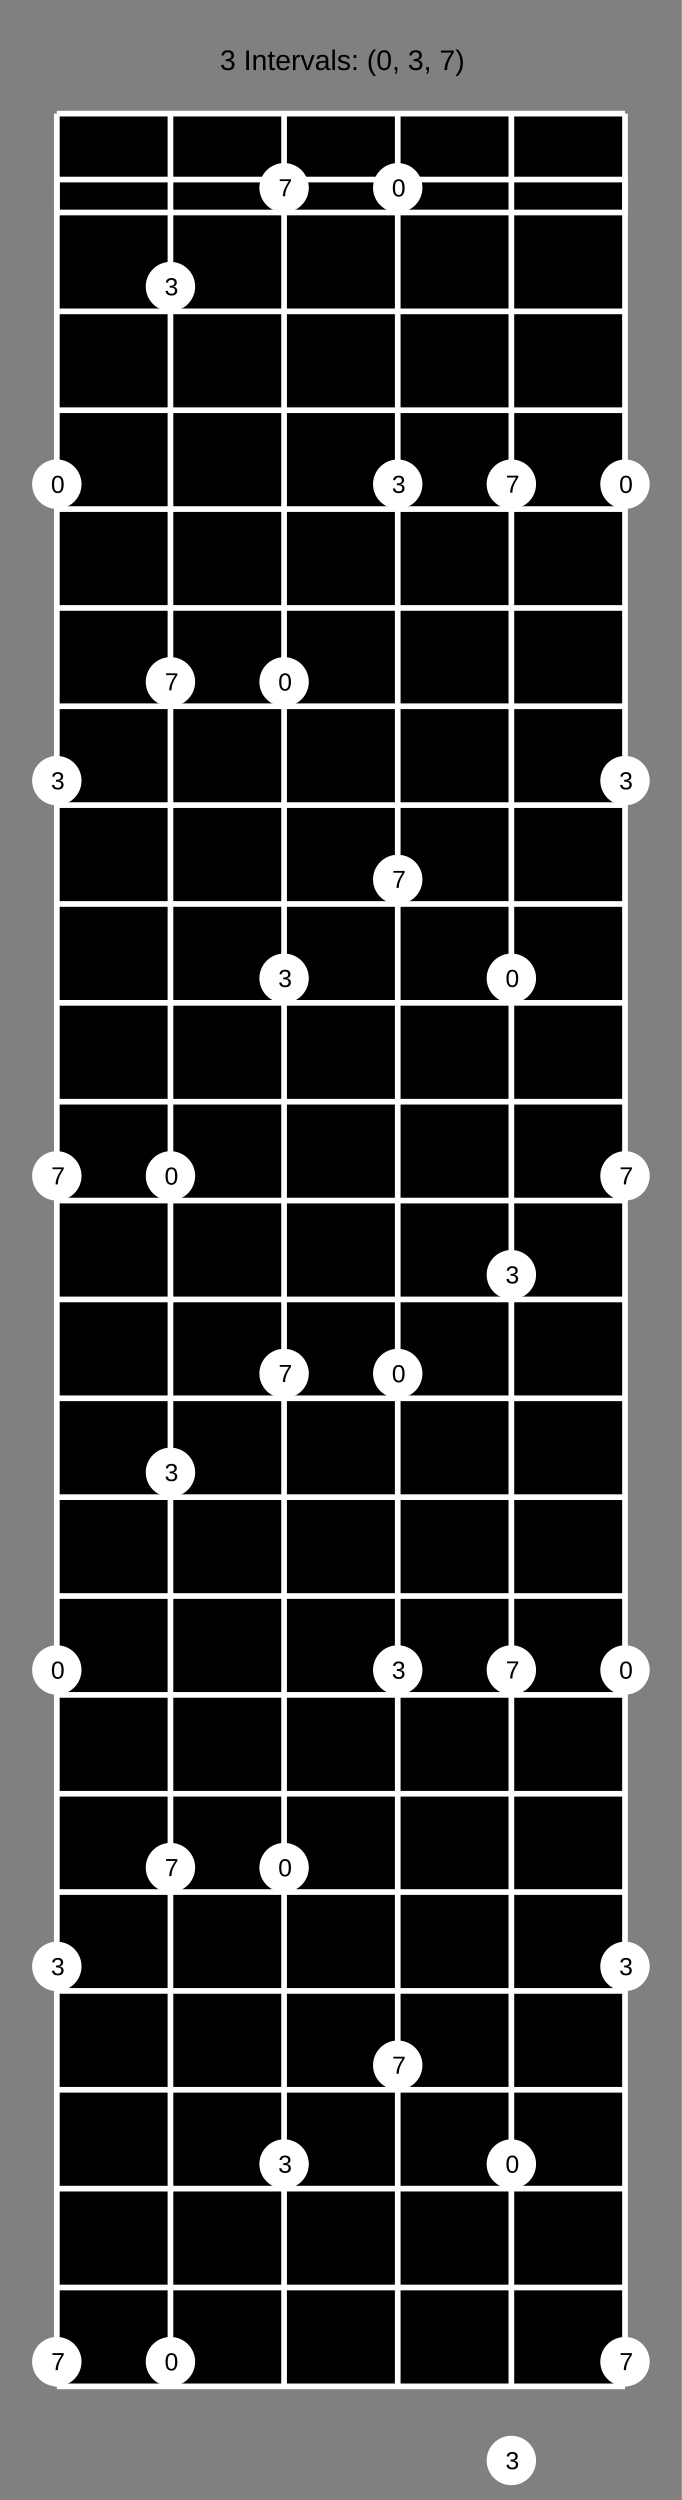
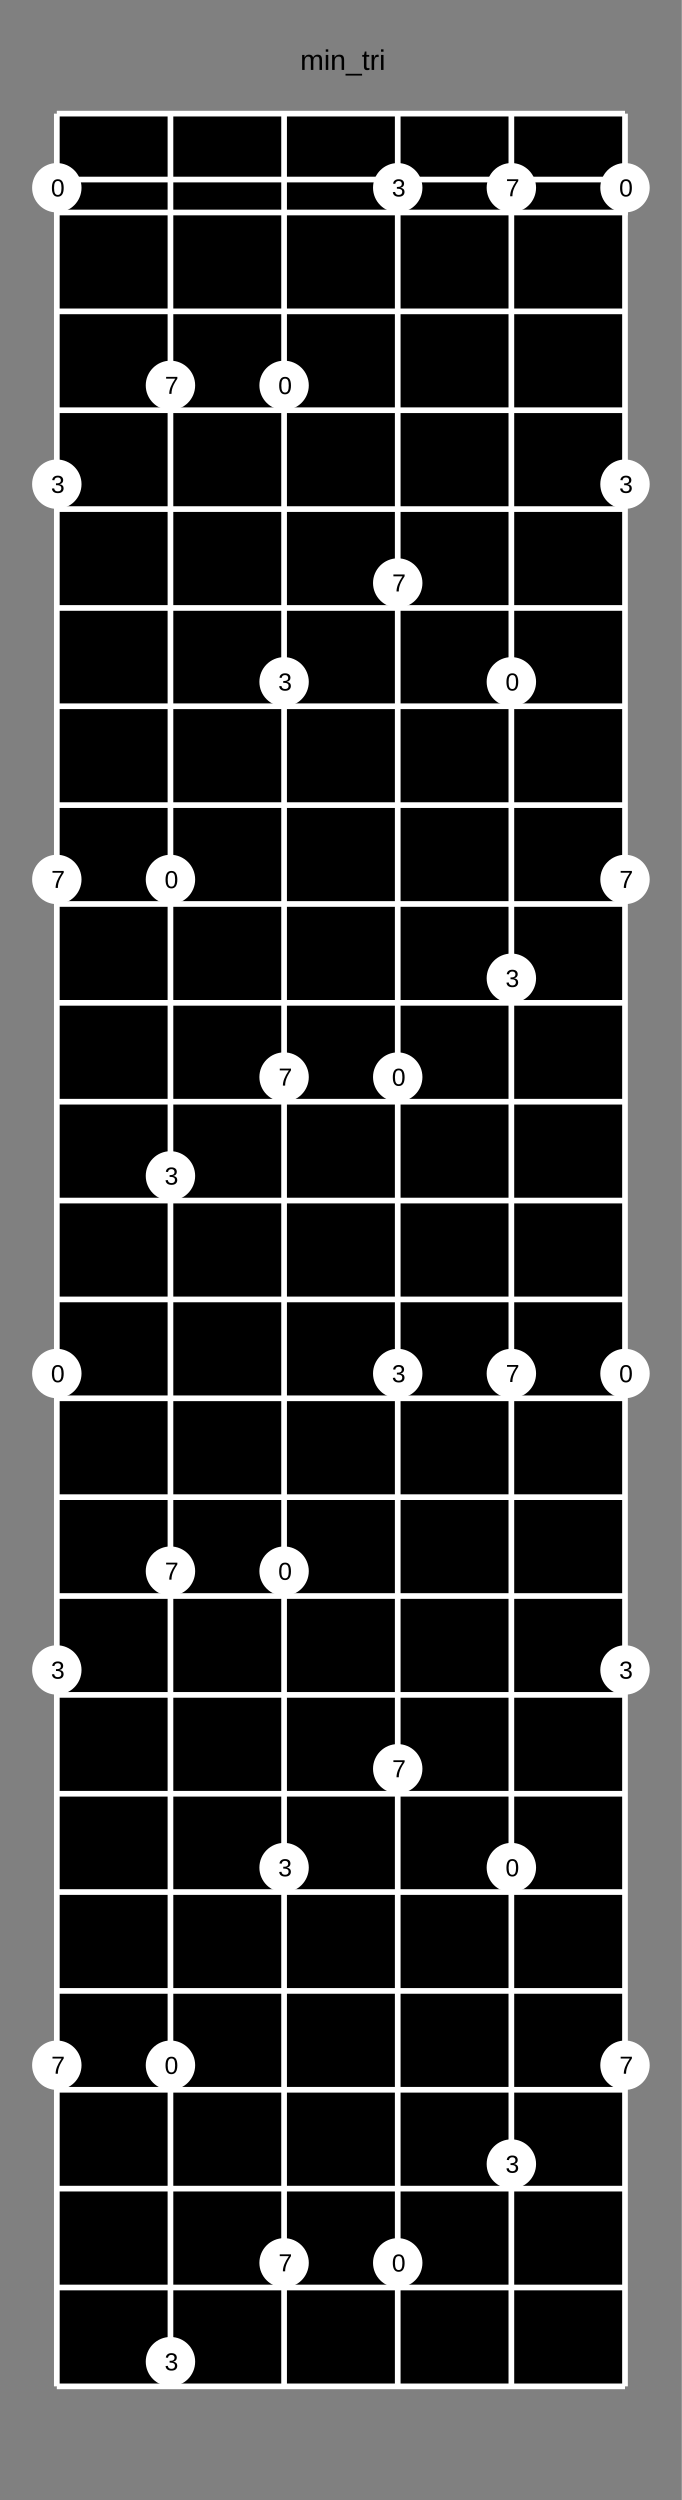
<svg xmlns="http://www.w3.org/2000/svg" xmlns:xlink="http://www.w3.org/1999/xlink" width="240pt" height="880pt" viewBox="0 0 240 880" version="1.1">
  <defs>
    <g>
      <symbol overflow="visible" id="glyph0-0">
        <path style="stroke:none;" d="M 1 -6.875 L 6.5 -6.875 L 6.5 0 L 1 0 Z M 1.375 -6.516 L 1.375 -0.375 L 6.125 -0.375 L 6.125 -6.516 Z M 1.375 -6.516 " />
      </symbol>
      <symbol overflow="visible" id="glyph0-1">
-         <path style="stroke:none;" d="M 5.125 -1.906 C 5.125 -1.27 4.922 -0.773 4.516 -0.422 C 4.109 -0.078 3.531 0.094 2.781 0.094 C 2.094 0.094 1.539 -0.062 1.125 -0.375 C 0.707 -0.688 0.457 -1.148 0.375 -1.766 L 1.297 -1.844 C 1.41 -1.031 1.906 -0.625 2.781 -0.625 C 3.227 -0.625 3.578 -0.734 3.828 -0.953 C 4.078 -1.172 4.203 -1.492 4.203 -1.922 C 4.203 -2.297 4.055 -2.586 3.766 -2.797 C 3.484 -3.016 3.07 -3.125 2.531 -3.125 L 2.031 -3.125 L 2.031 -3.875 L 2.516 -3.875 C 2.992 -3.875 3.363 -3.977 3.625 -4.188 C 3.895 -4.406 4.031 -4.695 4.031 -5.062 C 4.031 -5.438 3.922 -5.727 3.703 -5.938 C 3.484 -6.156 3.16 -6.266 2.734 -6.266 C 2.348 -6.266 2.035 -6.164 1.797 -5.969 C 1.555 -5.77 1.414 -5.488 1.375 -5.125 L 0.5 -5.188 C 0.562 -5.75 0.789 -6.188 1.188 -6.5 C 1.594 -6.82 2.113 -6.984 2.75 -6.984 C 3.438 -6.984 3.973 -6.82 4.359 -6.5 C 4.742 -6.176 4.938 -5.727 4.938 -5.156 C 4.938 -4.719 4.812 -4.359 4.562 -4.078 C 4.312 -3.805 3.953 -3.625 3.484 -3.531 L 3.484 -3.516 C 4.004 -3.453 4.406 -3.273 4.688 -2.984 C 4.977 -2.703 5.125 -2.344 5.125 -1.906 Z M 5.125 -1.906 " />
+         <path style="stroke:none;" d="M 3.75 0 L 3.75 -3.344 C 3.75 -3.852 3.676 -4.207 3.531 -4.406 C 3.395 -4.602 3.145 -4.703 2.781 -4.703 C 2.406 -4.703 2.109 -4.555 1.891 -4.266 C 1.672 -3.984 1.562 -3.582 1.562 -3.062 L 1.562 0 L 0.688 0 L 0.688 -4.156 C 0.688 -4.77 0.68 -5.145 0.672 -5.281 L 1.5 -5.281 C 1.5 -5.27 1.5 -5.227 1.5 -5.156 C 1.508 -5.082 1.516 -5 1.516 -4.906 C 1.523 -4.812 1.531 -4.633 1.531 -4.375 L 1.547 -4.375 C 1.734 -4.75 1.945 -5.008 2.188 -5.156 C 2.438 -5.301 2.738 -5.375 3.094 -5.375 C 3.488 -5.375 3.801 -5.297 4.031 -5.141 C 4.27 -4.984 4.438 -4.727 4.531 -4.375 L 4.547 -4.375 C 4.723 -4.727 4.941 -4.984 5.203 -5.141 C 5.461 -5.297 5.773 -5.375 6.141 -5.375 C 6.672 -5.375 7.055 -5.227 7.297 -4.938 C 7.547 -4.656 7.672 -4.18 7.672 -3.516 L 7.672 0 L 6.797 0 L 6.797 -3.344 C 6.797 -3.852 6.723 -4.207 6.578 -4.406 C 6.441 -4.602 6.191 -4.703 5.828 -4.703 C 5.453 -4.703 5.156 -4.555 4.938 -4.266 C 4.727 -3.984 4.625 -3.582 4.625 -3.062 L 4.625 0 Z M 3.75 0 " />
      </symbol>
      <symbol overflow="visible" id="glyph0-2">
-         <path style="stroke:none;" d="" />
+         <path style="stroke:none;" d="M 0.672 -6.406 L 0.672 -7.25 L 1.547 -7.25 L 1.547 -6.406 Z M 0.672 0 L 0.672 -5.281 L 1.547 -5.281 L 1.547 0 Z M 0.672 0 " />
      </symbol>
      <symbol overflow="visible" id="glyph0-3">
-         <path style="stroke:none;" d="M 0.922 0 L 0.922 -6.875 L 1.859 -6.875 L 1.859 0 Z M 0.922 0 " />
+         <path style="stroke:none;" d="M 4.031 0 L 4.031 -3.344 C 4.031 -3.695 3.992 -3.969 3.922 -4.156 C 3.859 -4.352 3.75 -4.492 3.594 -4.578 C 3.445 -4.66 3.227 -4.703 2.938 -4.703 C 2.52 -4.703 2.188 -4.555 1.938 -4.266 C 1.695 -3.973 1.578 -3.57 1.578 -3.062 L 1.578 0 L 0.688 0 L 0.688 -4.156 C 0.688 -4.77 0.68 -5.145 0.672 -5.281 L 1.5 -5.281 C 1.5 -5.27 1.5 -5.227 1.5 -5.156 C 1.508 -5.082 1.516 -5 1.516 -4.906 C 1.523 -4.812 1.531 -4.633 1.531 -4.375 L 1.547 -4.375 C 1.742 -4.738 1.973 -4.992 2.234 -5.141 C 2.504 -5.297 2.836 -5.375 3.234 -5.375 C 3.816 -5.375 4.238 -5.227 4.5 -4.938 C 4.77 -4.656 4.906 -4.18 4.906 -3.516 L 4.906 0 Z M 4.031 0 " />
      </symbol>
      <symbol overflow="visible" id="glyph0-4">
-         <path style="stroke:none;" d="M 4.031 0 L 4.031 -3.344 C 4.031 -3.695 3.992 -3.969 3.922 -4.156 C 3.859 -4.352 3.75 -4.492 3.594 -4.578 C 3.445 -4.66 3.227 -4.703 2.938 -4.703 C 2.52 -4.703 2.188 -4.555 1.938 -4.266 C 1.695 -3.973 1.578 -3.57 1.578 -3.062 L 1.578 0 L 0.688 0 L 0.688 -4.156 C 0.688 -4.77 0.68 -5.145 0.672 -5.281 L 1.5 -5.281 C 1.5 -5.27 1.5 -5.227 1.5 -5.156 C 1.508 -5.082 1.516 -5 1.516 -4.906 C 1.523 -4.812 1.531 -4.633 1.531 -4.375 L 1.547 -4.375 C 1.742 -4.738 1.973 -4.992 2.234 -5.141 C 2.504 -5.297 2.836 -5.375 3.234 -5.375 C 3.816 -5.375 4.238 -5.227 4.5 -4.938 C 4.77 -4.656 4.906 -4.18 4.906 -3.516 L 4.906 0 Z M 4.031 0 " />
+         <path style="stroke:none;" d="M -0.156 1.984 L -0.156 1.359 L 5.672 1.359 L 5.672 1.984 Z M -0.156 1.984 " />
      </symbol>
      <symbol overflow="visible" id="glyph0-5">
        <path style="stroke:none;" d="M 2.703 -0.047 C 2.41 0.035 2.113 0.078 1.812 0.078 C 1.113 0.078 0.766 -0.32 0.766 -1.125 L 0.766 -4.641 L 0.156 -4.641 L 0.156 -5.281 L 0.797 -5.281 L 1.062 -6.469 L 1.641 -6.469 L 1.641 -5.281 L 2.625 -5.281 L 2.625 -4.641 L 1.641 -4.641 L 1.641 -1.312 C 1.641 -1.051 1.68 -0.867 1.766 -0.766 C 1.848 -0.672 1.992 -0.625 2.203 -0.625 C 2.316 -0.625 2.484 -0.645 2.703 -0.688 Z M 2.703 -0.047 " />
      </symbol>
      <symbol overflow="visible" id="glyph0-6">
-         <path style="stroke:none;" d="M 1.344 -2.453 C 1.344 -1.848 1.469 -1.379 1.719 -1.047 C 1.969 -0.723 2.336 -0.562 2.828 -0.562 C 3.203 -0.562 3.504 -0.633 3.734 -0.781 C 3.961 -0.938 4.117 -1.133 4.203 -1.375 L 4.969 -1.156 C 4.656 -0.32 3.941 0.094 2.828 0.094 C 2.047 0.094 1.445 -0.133 1.031 -0.594 C 0.625 -1.062 0.422 -1.754 0.422 -2.672 C 0.422 -3.547 0.625 -4.211 1.031 -4.672 C 1.445 -5.141 2.031 -5.375 2.781 -5.375 C 4.344 -5.375 5.125 -4.441 5.125 -2.578 L 5.125 -2.453 Z M 4.203 -3.125 C 4.16 -3.688 4.02 -4.094 3.781 -4.344 C 3.551 -4.602 3.219 -4.734 2.781 -4.734 C 2.352 -4.734 2.016 -4.586 1.766 -4.297 C 1.516 -4.016 1.379 -3.625 1.359 -3.125 Z M 4.203 -3.125 " />
-       </symbol>
-       <symbol overflow="visible" id="glyph0-7">
        <path style="stroke:none;" d="M 0.688 0 L 0.688 -4.047 C 0.688 -4.422 0.68 -4.832 0.672 -5.281 L 1.5 -5.281 C 1.52 -4.688 1.531 -4.328 1.531 -4.203 L 1.547 -4.203 C 1.691 -4.66 1.852 -4.969 2.031 -5.125 C 2.219 -5.289 2.477 -5.375 2.812 -5.375 C 2.926 -5.375 3.047 -5.359 3.172 -5.328 L 3.172 -4.531 C 3.047 -4.562 2.891 -4.578 2.703 -4.578 C 2.336 -4.578 2.055 -4.422 1.859 -4.109 C 1.672 -3.797 1.578 -3.344 1.578 -2.75 L 1.578 0 Z M 0.688 0 " />
-       </symbol>
-       <symbol overflow="visible" id="glyph0-8">
-         <path style="stroke:none;" d="M 3 0 L 1.953 0 L 0.031 -5.281 L 0.969 -5.281 L 2.141 -1.844 C 2.18 -1.719 2.289 -1.332 2.469 -0.688 L 2.641 -1.266 L 2.828 -1.844 L 4.031 -5.281 L 4.969 -5.281 Z M 3 0 " />
-       </symbol>
-       <symbol overflow="visible" id="glyph0-9">
-         <path style="stroke:none;" d="M 2.016 0.094 C 1.484 0.094 1.082 -0.047 0.812 -0.328 C 0.551 -0.609 0.422 -0.988 0.422 -1.469 C 0.422 -2.02 0.598 -2.441 0.953 -2.734 C 1.316 -3.023 1.898 -3.18 2.703 -3.203 L 3.891 -3.219 L 3.891 -3.516 C 3.891 -3.941 3.797 -4.25 3.609 -4.438 C 3.43 -4.625 3.148 -4.719 2.766 -4.719 C 2.367 -4.719 2.078 -4.648 1.891 -4.516 C 1.711 -4.379 1.609 -4.164 1.578 -3.875 L 0.656 -3.953 C 0.812 -4.898 1.52 -5.375 2.781 -5.375 C 3.445 -5.375 3.945 -5.223 4.281 -4.922 C 4.613 -4.617 4.781 -4.18 4.781 -3.609 L 4.781 -1.328 C 4.781 -1.066 4.812 -0.867 4.875 -0.734 C 4.945 -0.609 5.082 -0.547 5.281 -0.547 C 5.363 -0.547 5.457 -0.555 5.562 -0.578 L 5.562 -0.031 C 5.344 0.02 5.117 0.047 4.891 0.047 C 4.555 0.047 4.316 -0.035 4.172 -0.203 C 4.023 -0.379 3.941 -0.648 3.922 -1.016 L 3.891 -1.016 C 3.672 -0.609 3.41 -0.32 3.109 -0.156 C 2.805 0.008 2.441 0.094 2.016 0.094 Z M 2.219 -0.562 C 2.539 -0.562 2.828 -0.633 3.078 -0.781 C 3.328 -0.926 3.523 -1.125 3.672 -1.375 C 3.816 -1.633 3.891 -1.898 3.891 -2.172 L 3.891 -2.609 L 2.938 -2.594 C 2.52 -2.582 2.203 -2.535 1.984 -2.453 C 1.773 -2.379 1.613 -2.258 1.5 -2.094 C 1.383 -1.938 1.328 -1.723 1.328 -1.453 C 1.328 -1.172 1.406 -0.953 1.562 -0.797 C 1.719 -0.641 1.938 -0.562 2.219 -0.562 Z M 2.219 -0.562 " />
-       </symbol>
-       <symbol overflow="visible" id="glyph0-10">
-         <path style="stroke:none;" d="M 0.672 0 L 0.672 -7.25 L 1.547 -7.25 L 1.547 0 Z M 0.672 0 " />
-       </symbol>
-       <symbol overflow="visible" id="glyph0-11">
-         <path style="stroke:none;" d="M 4.641 -1.453 C 4.641 -0.961 4.453 -0.582 4.078 -0.312 C 3.703 -0.039 3.176 0.094 2.5 0.094 C 1.844 0.094 1.332 -0.008 0.969 -0.219 C 0.613 -0.438 0.383 -0.773 0.281 -1.234 L 1.062 -1.391 C 1.133 -1.109 1.285 -0.898 1.516 -0.766 C 1.754 -0.641 2.082 -0.578 2.5 -0.578 C 2.945 -0.578 3.27 -0.645 3.469 -0.781 C 3.676 -0.914 3.781 -1.117 3.781 -1.391 C 3.781 -1.598 3.707 -1.766 3.562 -1.891 C 3.426 -2.023 3.195 -2.133 2.875 -2.219 L 2.25 -2.391 C 1.738 -2.516 1.375 -2.641 1.156 -2.766 C 0.945 -2.891 0.781 -3.039 0.656 -3.219 C 0.539 -3.406 0.484 -3.629 0.484 -3.891 C 0.484 -4.367 0.656 -4.734 1 -4.984 C 1.344 -5.234 1.844 -5.359 2.5 -5.359 C 3.082 -5.359 3.547 -5.254 3.891 -5.047 C 4.234 -4.848 4.453 -4.523 4.547 -4.078 L 3.75 -3.969 C 3.707 -4.207 3.578 -4.391 3.359 -4.516 C 3.148 -4.641 2.863 -4.703 2.5 -4.703 C 2.102 -4.703 1.812 -4.641 1.625 -4.516 C 1.438 -4.398 1.344 -4.219 1.344 -3.969 C 1.344 -3.82 1.379 -3.695 1.453 -3.594 C 1.535 -3.5 1.648 -3.414 1.797 -3.344 C 1.953 -3.281 2.281 -3.191 2.781 -3.078 C 3.238 -2.953 3.57 -2.836 3.781 -2.734 C 3.988 -2.641 4.148 -2.531 4.266 -2.406 C 4.379 -2.289 4.469 -2.156 4.531 -2 C 4.602 -1.844 4.641 -1.66 4.641 -1.453 Z M 4.641 -1.453 " />
-       </symbol>
-       <symbol overflow="visible" id="glyph0-12">
-         <path style="stroke:none;" d="M 0.906 -4.266 L 0.906 -5.281 L 1.859 -5.281 L 1.859 -4.266 Z M 0.906 0 L 0.906 -1.016 L 1.859 -1.016 L 1.859 0 Z M 0.906 0 " />
-       </symbol>
-       <symbol overflow="visible" id="glyph0-13">
-         <path style="stroke:none;" d="M 0.625 -2.594 C 0.625 -3.539 0.77 -4.383 1.062 -5.125 C 1.352 -5.875 1.805 -6.582 2.422 -7.25 L 3.266 -7.25 C 2.66 -6.57 2.211 -5.852 1.922 -5.094 C 1.641 -4.332 1.5 -3.5 1.5 -2.594 C 1.5 -1.688 1.641 -0.852 1.922 -0.094 C 2.203 0.664 2.648 1.391 3.266 2.078 L 2.422 2.078 C 1.805 1.41 1.352 0.703 1.062 -0.047 C 0.77 -0.797 0.625 -1.641 0.625 -2.578 Z M 0.625 -2.594 " />
-       </symbol>
-       <symbol overflow="visible" id="glyph0-14">
-         <path style="stroke:none;" d="M 5.172 -3.438 C 5.172 -2.289 4.969 -1.414 4.562 -0.812 C 4.156 -0.207 3.555 0.094 2.766 0.094 C 1.973 0.094 1.379 -0.203 0.984 -0.797 C 0.586 -1.398 0.391 -2.281 0.391 -3.438 C 0.391 -4.625 0.582 -5.508 0.969 -6.094 C 1.352 -6.688 1.961 -6.984 2.797 -6.984 C 3.609 -6.984 4.207 -6.688 4.594 -6.094 C 4.977 -5.5 5.172 -4.613 5.172 -3.438 Z M 4.281 -3.438 C 4.281 -4.438 4.164 -5.156 3.938 -5.594 C 3.707 -6.039 3.328 -6.266 2.797 -6.266 C 2.254 -6.266 1.863 -6.047 1.625 -5.609 C 1.395 -5.172 1.281 -4.445 1.281 -3.438 C 1.281 -2.469 1.398 -1.754 1.641 -1.297 C 1.879 -0.848 2.258 -0.625 2.781 -0.625 C 3.301 -0.625 3.68 -0.852 3.922 -1.312 C 4.16 -1.77 4.281 -2.477 4.281 -3.438 Z M 4.281 -3.438 " />
-       </symbol>
-       <symbol overflow="visible" id="glyph0-15">
-         <path style="stroke:none;" d="M 1.875 -1.062 L 1.875 -0.25 C 1.875 0.094 1.844 0.379 1.781 0.609 C 1.719 0.848 1.625 1.07 1.5 1.281 L 0.906 1.281 C 1.207 0.832 1.359 0.406 1.359 0 L 0.922 0 L 0.922 -1.062 Z M 1.875 -1.062 " />
-       </symbol>
-       <symbol overflow="visible" id="glyph0-16">
-         <path style="stroke:none;" d="M 5.062 -6.172 C 4.352 -5.098 3.852 -4.254 3.562 -3.641 C 3.281 -3.035 3.066 -2.438 2.922 -1.844 C 2.773 -1.25 2.703 -0.633 2.703 0 L 1.781 0 C 1.781 -0.875 1.969 -1.797 2.344 -2.766 C 2.719 -3.742 3.336 -4.867 4.203 -6.141 L 0.516 -6.141 L 0.516 -6.875 L 5.062 -6.875 Z M 5.062 -6.172 " />
-       </symbol>
-       <symbol overflow="visible" id="glyph0-17">
-         <path style="stroke:none;" d="M 2.703 -2.578 C 2.703 -1.641 2.555 -0.797 2.266 -0.047 C 1.973 0.703 1.52 1.41 0.906 2.078 L 0.062 2.078 C 0.676 1.391 1.125 0.672 1.406 -0.078 C 1.688 -0.836 1.828 -1.676 1.828 -2.594 C 1.828 -3.5 1.68 -4.328 1.391 -5.078 C 1.109 -5.836 0.664 -6.562 0.062 -7.25 L 0.906 -7.25 C 1.52 -6.582 1.973 -5.875 2.266 -5.125 C 2.555 -4.375 2.703 -3.531 2.703 -2.594 Z M 2.703 -2.578 " />
      </symbol>
      <symbol overflow="visible" id="glyph1-0">
        <path style="stroke:none;" d="M 0.875 -5.984 L 5.656 -5.984 L 5.656 0 L 0.875 0 Z M 1.188 -5.672 L 1.188 -0.328 L 5.328 -0.328 L 5.328 -5.672 Z M 1.188 -5.672 " />
      </symbol>
      <symbol overflow="visible" id="glyph1-1">
        <path style="stroke:none;" d="M 4.5 -3 C 4.5 -2 4.32 -1.234 3.969 -0.703 C 3.613 -0.18 3.094 0.078 2.406 0.078 C 1.719 0.078 1.203 -0.18 0.859 -0.703 C 0.516 -1.223 0.344 -1.988 0.344 -3 C 0.344 -4.02 0.508 -4.785 0.844 -5.297 C 1.176 -5.816 1.707 -6.078 2.438 -6.078 C 3.145 -6.078 3.664 -5.816 4 -5.297 C 4.332 -4.773 4.5 -4.008 4.5 -3 Z M 3.719 -3 C 3.719 -3.863 3.617 -4.488 3.422 -4.875 C 3.223 -5.258 2.895 -5.453 2.438 -5.453 C 1.969 -5.453 1.629 -5.258 1.422 -4.875 C 1.211 -4.5 1.109 -3.875 1.109 -3 C 1.109 -2.145 1.211 -1.52 1.422 -1.125 C 1.629 -0.738 1.961 -0.547 2.422 -0.547 C 2.867 -0.547 3.195 -0.742 3.406 -1.141 C 3.613 -1.547 3.719 -2.164 3.719 -3 Z M 3.719 -3 " />
      </symbol>
      <symbol overflow="visible" id="glyph1-2">
        <path style="stroke:none;" d="M 4.453 -1.656 C 4.453 -1.102 4.273 -0.676 3.922 -0.375 C 3.578 -0.07 3.078 0.078 2.422 0.078 C 1.816 0.078 1.332 -0.055 0.969 -0.328 C 0.613 -0.598 0.398 -1 0.328 -1.531 L 1.125 -1.609 C 1.227 -0.898 1.66 -0.547 2.422 -0.547 C 2.805 -0.547 3.109 -0.641 3.328 -0.828 C 3.547 -1.023 3.656 -1.305 3.656 -1.672 C 3.656 -2.004 3.531 -2.258 3.281 -2.438 C 3.031 -2.625 2.672 -2.719 2.203 -2.719 L 1.766 -2.719 L 1.766 -3.375 L 2.188 -3.375 C 2.602 -3.375 2.926 -3.461 3.156 -3.641 C 3.383 -3.828 3.5 -4.082 3.5 -4.406 C 3.5 -4.727 3.406 -4.984 3.219 -5.172 C 3.031 -5.359 2.754 -5.453 2.391 -5.453 C 2.047 -5.453 1.77 -5.363 1.562 -5.188 C 1.352 -5.008 1.234 -4.766 1.203 -4.453 L 0.438 -4.516 C 0.488 -5.004 0.688 -5.383 1.031 -5.656 C 1.383 -5.938 1.836 -6.078 2.391 -6.078 C 2.992 -6.078 3.461 -5.938 3.797 -5.656 C 4.129 -5.375 4.297 -4.984 4.297 -4.484 C 4.297 -4.109 4.188 -3.801 3.969 -3.562 C 3.758 -3.32 3.445 -3.16 3.031 -3.078 L 3.031 -3.062 C 3.477 -3.008 3.828 -2.859 4.078 -2.609 C 4.328 -2.359 4.453 -2.039 4.453 -1.656 Z M 4.453 -1.656 " />
      </symbol>
      <symbol overflow="visible" id="glyph1-3">
        <path style="stroke:none;" d="M 4.406 -5.375 C 3.789 -4.438 3.359 -3.703 3.109 -3.172 C 2.859 -2.641 2.664 -2.113 2.531 -1.594 C 2.406 -1.082 2.344 -0.551 2.344 0 L 1.547 0 C 1.547 -0.758 1.707 -1.562 2.031 -2.406 C 2.363 -3.258 2.906 -4.238 3.656 -5.344 L 0.453 -5.344 L 0.453 -5.984 L 4.406 -5.984 Z M 4.406 -5.375 " />
      </symbol>
    </g>
  </defs>
  <g id="surface61">
    <path style=" stroke:none;fill-rule:nonzero;fill:rgb(50%,50%,50%);fill-opacity:1;" d="M 0 0 L 240 0 L 240 880 L 0 880 Z M 0 0 " />
    <g style="fill:rgb(0%,0%,0%);fill-opacity:1;">
-       <use xlink:href="#glyph0-1" x="77.426" y="24.656" />
-       <use xlink:href="#glyph0-2" x="82.987" y="24.656" />
-       <use xlink:href="#glyph0-3" x="85.766" y="24.656" />
-       <use xlink:href="#glyph0-4" x="88.544" y="24.656" />
-       <use xlink:href="#glyph0-5" x="94.105" y="24.656" />
-       <use xlink:href="#glyph0-6" x="96.884" y="24.656" />
-       <use xlink:href="#glyph0-7" x="102.445" y="24.656" />
-       <use xlink:href="#glyph0-8" x="105.775" y="24.656" />
-       <use xlink:href="#glyph0-9" x="110.775" y="24.656" />
-       <use xlink:href="#glyph0-10" x="116.337" y="24.656" />
-       <use xlink:href="#glyph0-11" x="118.559" y="24.656" />
-       <use xlink:href="#glyph0-12" x="123.559" y="24.656" />
-       <use xlink:href="#glyph0-2" x="126.337" y="24.656" />
-       <use xlink:href="#glyph0-13" x="129.115" y="24.656" />
-       <use xlink:href="#glyph0-14" x="132.445" y="24.656" />
-       <use xlink:href="#glyph0-15" x="138.007" y="24.656" />
-       <use xlink:href="#glyph0-2" x="140.785" y="24.656" />
-       <use xlink:href="#glyph0-1" x="143.563" y="24.656" />
-       <use xlink:href="#glyph0-15" x="149.125" y="24.656" />
-       <use xlink:href="#glyph0-2" x="151.903" y="24.656" />
-       <use xlink:href="#glyph0-16" x="154.682" y="24.656" />
-       <use xlink:href="#glyph0-17" x="160.243" y="24.656" />
+       <use xlink:href="#glyph0-1" x="105.668" y="24.617" />
+       <use xlink:href="#glyph0-2" x="113.998" y="24.617" />
+       <use xlink:href="#glyph0-3" x="116.22" y="24.617" />
+       <use xlink:href="#glyph0-4" x="121.781" y="24.617" />
+       <use xlink:href="#glyph0-5" x="127.343" y="24.617" />
+       <use xlink:href="#glyph0-6" x="130.121" y="24.617" />
+       <use xlink:href="#glyph0-2" x="133.451" y="24.617" />
    </g>
    <path style=" stroke:none;fill-rule:nonzero;fill:rgb(0%,0%,0%);fill-opacity:1;" d="M 20 40 L 220 40 L 220 840 L 20 840 Z M 20 40 " />
    <path style="fill:none;stroke-width:0.01;stroke-linecap:butt;stroke-linejoin:miter;stroke:rgb(100%,100%,100%);stroke-opacity:1;stroke-miterlimit:10;" d="M 0 0.116 L 1 0.116 L 1 0.174 L 0 0.174 Z M 0 0 L 1 0 M 0 0.174 L 1 0.174 M 0 0.348 L 1 0.348 M 0 0.522 L 1 0.522 M 0 0.696 L 1 0.696 M 0 0.87 L 1 0.87 M 0 1.043 L 1 1.043 M 0 1.217 L 1 1.217 M 0 1.391 L 1 1.391 M 0 1.565 L 1 1.565 M 0 1.739 L 1 1.739 M 0 1.913 L 1 1.913 M 0 2.087 L 1 2.087 M 0 2.261 L 1 2.261 M 0 2.435 L 1 2.435 M 0 2.609 L 1 2.609 M 0 2.783 L 1 2.783 M 0 2.957 L 1 2.957 M 0 3.13 L 1 3.13 M 0 3.304 L 1 3.304 M 0 3.478 L 1 3.478 M 0 3.652 L 1 3.652 M 0 3.826 L 1 3.826 M 0 4 L 1 4 " transform="matrix(200,0,0,200,20,40)" />
    <path style="fill:none;stroke-width:0.01;stroke-linecap:butt;stroke-linejoin:miter;stroke:rgb(100%,100%,100%);stroke-opacity:1;stroke-miterlimit:10;" d="M 0 0 L 0 4 M 0.2 0 L 0.2 4 M 0.4 0 L 0.4 4 M 0.6 0 L 0.6 4 M 0.8 0 L 0.8 4 M 1 0 L 1 4 " transform="matrix(200,0,0,200,20,40)" />
-     <path style=" stroke:none;fill-rule:nonzero;fill:rgb(100%,100%,100%);fill-opacity:1;" d="M 28.695 170.434 C 28.695 175.238 24.801 179.129 20 179.129 C 15.199 179.129 11.305 175.238 11.305 170.434 C 11.305 165.633 15.199 161.738 20 161.738 C 24.801 161.738 28.695 165.633 28.695 170.434 " />
+     <path style=" stroke:none;fill-rule:nonzero;fill:rgb(100%,100%,100%);fill-opacity:1;" d="M 28.695 66.086 C 28.695 70.891 24.801 74.781 20 74.781 C 15.199 74.781 11.305 70.891 11.305 66.086 C 11.305 61.285 15.199 57.391 20 57.391 C 24.801 57.391 28.695 61.285 28.695 66.086 " />
    <g style="fill:rgb(0%,0%,0%);fill-opacity:1;">
-       <use xlink:href="#glyph1-1" x="17.922" y="173.512" />
+       <use xlink:href="#glyph1-1" x="17.922" y="69.164" />
    </g>
-     <path style=" stroke:none;fill-rule:nonzero;fill:rgb(100%,100%,100%);fill-opacity:1;" d="M 22.758 173.512 L 28.695 587.824 C 28.695 592.629 24.801 596.523 20 596.523 C 15.199 596.523 11.305 592.629 11.305 587.824 C 11.305 583.023 15.199 579.129 20 579.129 C 24.801 579.129 28.695 583.023 28.695 587.824 " />
+     <path style=" stroke:none;fill-rule:nonzero;fill:rgb(100%,100%,100%);fill-opacity:1;" d="M 22.758 69.164 L 28.695 483.477 C 28.695 488.281 24.801 492.176 20 492.176 C 15.199 492.176 11.305 488.281 11.305 483.477 C 11.305 478.676 15.199 474.781 20 474.781 C 24.801 474.781 28.695 478.676 28.695 483.477 " />
    <g style="fill:rgb(0%,0%,0%);fill-opacity:1;">
-       <use xlink:href="#glyph1-1" x="17.922" y="590.906" />
+       <use xlink:href="#glyph1-1" x="17.922" y="486.555" />
    </g>
-     <path style=" stroke:none;fill-rule:nonzero;fill:rgb(100%,100%,100%);fill-opacity:1;" d="M 22.758 590.906 L 68.695 413.914 C 68.695 418.715 64.801 422.609 60 422.609 C 55.199 422.609 51.305 418.715 51.305 413.914 C 51.305 409.109 55.199 405.219 60 405.219 C 64.801 405.219 68.695 409.109 68.695 413.914 " />
+     <path style=" stroke:none;fill-rule:nonzero;fill:rgb(100%,100%,100%);fill-opacity:1;" d="M 22.758 486.555 L 68.695 309.566 C 68.695 314.367 64.801 318.262 60 318.262 C 55.199 318.262 51.305 314.367 51.305 309.566 C 51.305 304.762 55.199 300.871 60 300.871 C 64.801 300.871 68.695 304.762 68.695 309.566 " />
    <g style="fill:rgb(0%,0%,0%);fill-opacity:1;">
-       <use xlink:href="#glyph1-1" x="57.922" y="416.992" />
+       <use xlink:href="#glyph1-1" x="57.922" y="312.645" />
    </g>
-     <path style=" stroke:none;fill-rule:nonzero;fill:rgb(100%,100%,100%);fill-opacity:1;" d="M 62.758 416.992 L 68.695 831.305 C 68.695 836.105 64.801 840 60 840 C 55.199 840 51.305 836.105 51.305 831.305 C 51.305 826.5 55.199 822.609 60 822.609 C 64.801 822.609 68.695 826.5 68.695 831.305 " />
+     <path style=" stroke:none;fill-rule:nonzero;fill:rgb(100%,100%,100%);fill-opacity:1;" d="M 62.758 312.645 L 68.695 726.957 C 68.695 731.758 64.801 735.652 60 735.652 C 55.199 735.652 51.305 731.758 51.305 726.957 C 51.305 722.152 55.199 718.262 60 718.262 C 64.801 718.262 68.695 722.152 68.695 726.957 " />
    <g style="fill:rgb(0%,0%,0%);fill-opacity:1;">
-       <use xlink:href="#glyph1-1" x="57.922" y="834.383" />
+       <use xlink:href="#glyph1-1" x="57.922" y="730.035" />
    </g>
-     <path style=" stroke:none;fill-rule:nonzero;fill:rgb(100%,100%,100%);fill-opacity:1;" d="M 62.758 834.383 L 108.695 240 C 108.695 244.801 104.801 248.695 100 248.695 C 95.199 248.695 91.305 244.801 91.305 240 C 91.305 235.199 95.199 231.305 100 231.305 C 104.801 231.305 108.695 235.199 108.695 240 " />
+     <path style=" stroke:none;fill-rule:nonzero;fill:rgb(100%,100%,100%);fill-opacity:1;" d="M 62.758 730.035 L 108.695 135.652 C 108.695 140.453 104.801 144.348 100 144.348 C 95.199 144.348 91.305 140.453 91.305 135.652 C 91.305 130.852 95.199 126.957 100 126.957 C 104.801 126.957 108.695 130.852 108.695 135.652 " />
    <g style="fill:rgb(0%,0%,0%);fill-opacity:1;">
-       <use xlink:href="#glyph1-1" x="97.922" y="243.078" />
+       <use xlink:href="#glyph1-1" x="97.922" y="138.73" />
    </g>
-     <path style=" stroke:none;fill-rule:nonzero;fill:rgb(100%,100%,100%);fill-opacity:1;" d="M 102.758 243.078 L 108.695 657.391 C 108.695 662.195 104.801 666.086 100 666.086 C 95.199 666.086 91.305 662.195 91.305 657.391 C 91.305 652.59 95.199 648.695 100 648.695 C 104.801 648.695 108.695 652.59 108.695 657.391 " />
+     <path style=" stroke:none;fill-rule:nonzero;fill:rgb(100%,100%,100%);fill-opacity:1;" d="M 102.758 138.73 L 108.695 553.043 C 108.695 557.848 104.801 561.738 100 561.738 C 95.199 561.738 91.305 557.848 91.305 553.043 C 91.305 548.242 95.199 544.348 100 544.348 C 104.801 544.348 108.695 548.242 108.695 553.043 " />
    <g style="fill:rgb(0%,0%,0%);fill-opacity:1;">
-       <use xlink:href="#glyph1-1" x="97.922" y="660.469" />
+       <use xlink:href="#glyph1-1" x="97.922" y="556.121" />
    </g>
-     <path style=" stroke:none;fill-rule:nonzero;fill:rgb(100%,100%,100%);fill-opacity:1;" d="M 102.758 660.469 L 148.695 66.086 C 148.695 70.891 144.801 74.781 140 74.781 C 135.199 74.781 131.305 70.891 131.305 66.086 C 131.305 61.285 135.199 57.391 140 57.391 C 144.801 57.391 148.695 61.285 148.695 66.086 " />
+     <path style=" stroke:none;fill-rule:nonzero;fill:rgb(100%,100%,100%);fill-opacity:1;" d="M 102.758 556.121 L 148.695 379.129 C 148.695 383.934 144.801 387.824 140 387.824 C 135.199 387.824 131.305 383.934 131.305 379.129 C 131.305 374.328 135.199 370.434 140 370.434 C 144.801 370.434 148.695 374.328 148.695 379.129 " />
    <g style="fill:rgb(0%,0%,0%);fill-opacity:1;">
-       <use xlink:href="#glyph1-1" x="137.922" y="69.164" />
+       <use xlink:href="#glyph1-1" x="137.922" y="382.207" />
    </g>
-     <path style=" stroke:none;fill-rule:nonzero;fill:rgb(100%,100%,100%);fill-opacity:1;" d="M 142.758 69.164 L 148.695 483.477 C 148.695 488.281 144.801 492.176 140 492.176 C 135.199 492.176 131.305 488.281 131.305 483.477 C 131.305 478.676 135.199 474.781 140 474.781 C 144.801 474.781 148.695 478.676 148.695 483.477 " />
+     <path style=" stroke:none;fill-rule:nonzero;fill:rgb(100%,100%,100%);fill-opacity:1;" d="M 142.758 382.207 L 148.695 796.523 C 148.695 801.324 144.801 805.219 140 805.219 C 135.199 805.219 131.305 801.324 131.305 796.523 C 131.305 791.719 135.199 787.824 140 787.824 C 144.801 787.824 148.695 791.719 148.695 796.523 " />
    <g style="fill:rgb(0%,0%,0%);fill-opacity:1;">
-       <use xlink:href="#glyph1-1" x="137.922" y="486.555" />
+       <use xlink:href="#glyph1-1" x="137.922" y="799.602" />
    </g>
-     <path style=" stroke:none;fill-rule:nonzero;fill:rgb(100%,100%,100%);fill-opacity:1;" d="M 142.758 486.555 L 188.695 344.348 C 188.695 349.148 184.801 353.043 180 353.043 C 175.199 353.043 171.305 349.148 171.305 344.348 C 171.305 339.547 175.199 335.652 180 335.652 C 184.801 335.652 188.695 339.547 188.695 344.348 " />
+     <path style=" stroke:none;fill-rule:nonzero;fill:rgb(100%,100%,100%);fill-opacity:1;" d="M 142.758 799.602 L 188.695 240 C 188.695 244.801 184.801 248.695 180 248.695 C 175.199 248.695 171.305 244.801 171.305 240 C 171.305 235.199 175.199 231.305 180 231.305 C 184.801 231.305 188.695 235.199 188.695 240 " />
    <g style="fill:rgb(0%,0%,0%);fill-opacity:1;">
-       <use xlink:href="#glyph1-1" x="177.922" y="347.426" />
+       <use xlink:href="#glyph1-1" x="177.922" y="243.078" />
    </g>
-     <path style=" stroke:none;fill-rule:nonzero;fill:rgb(100%,100%,100%);fill-opacity:1;" d="M 182.758 347.426 L 188.695 761.738 C 188.695 766.543 184.801 770.434 180 770.434 C 175.199 770.434 171.305 766.543 171.305 761.738 C 171.305 756.938 175.199 753.043 180 753.043 C 184.801 753.043 188.695 756.938 188.695 761.738 " />
+     <path style=" stroke:none;fill-rule:nonzero;fill:rgb(100%,100%,100%);fill-opacity:1;" d="M 182.758 243.078 L 188.695 657.391 C 188.695 662.195 184.801 666.086 180 666.086 C 175.199 666.086 171.305 662.195 171.305 657.391 C 171.305 652.59 175.199 648.695 180 648.695 C 184.801 648.695 188.695 652.59 188.695 657.391 " />
    <g style="fill:rgb(0%,0%,0%);fill-opacity:1;">
-       <use xlink:href="#glyph1-1" x="177.922" y="764.816" />
+       <use xlink:href="#glyph1-1" x="177.922" y="660.469" />
    </g>
-     <path style=" stroke:none;fill-rule:nonzero;fill:rgb(100%,100%,100%);fill-opacity:1;" d="M 182.758 764.816 L 228.695 170.434 C 228.695 175.238 224.801 179.129 220 179.129 C 215.199 179.129 211.305 175.238 211.305 170.434 C 211.305 165.633 215.199 161.738 220 161.738 C 224.801 161.738 228.695 165.633 228.695 170.434 " />
+     <path style=" stroke:none;fill-rule:nonzero;fill:rgb(100%,100%,100%);fill-opacity:1;" d="M 182.758 660.469 L 228.695 66.086 C 228.695 70.891 224.801 74.781 220 74.781 C 215.199 74.781 211.305 70.891 211.305 66.086 C 211.305 61.285 215.199 57.391 220 57.391 C 224.801 57.391 228.695 61.285 228.695 66.086 " />
    <g style="fill:rgb(0%,0%,0%);fill-opacity:1;">
-       <use xlink:href="#glyph1-1" x="217.922" y="173.512" />
+       <use xlink:href="#glyph1-1" x="217.922" y="69.164" />
    </g>
-     <path style=" stroke:none;fill-rule:nonzero;fill:rgb(100%,100%,100%);fill-opacity:1;" d="M 222.758 173.512 L 228.695 587.824 C 228.695 592.629 224.801 596.523 220 596.523 C 215.199 596.523 211.305 592.629 211.305 587.824 C 211.305 583.023 215.199 579.129 220 579.129 C 224.801 579.129 228.695 583.023 228.695 587.824 " />
+     <path style=" stroke:none;fill-rule:nonzero;fill:rgb(100%,100%,100%);fill-opacity:1;" d="M 222.758 69.164 L 228.695 483.477 C 228.695 488.281 224.801 492.176 220 492.176 C 215.199 492.176 211.305 488.281 211.305 483.477 C 211.305 478.676 215.199 474.781 220 474.781 C 224.801 474.781 228.695 478.676 228.695 483.477 " />
    <g style="fill:rgb(0%,0%,0%);fill-opacity:1;">
-       <use xlink:href="#glyph1-1" x="217.922" y="590.906" />
+       <use xlink:href="#glyph1-1" x="217.922" y="486.555" />
    </g>
-     <path style=" stroke:none;fill-rule:nonzero;fill:rgb(100%,100%,100%);fill-opacity:1;" d="M 222.758 590.906 L 28.695 274.781 C 28.695 279.586 24.801 283.477 20 283.477 C 15.199 283.477 11.305 279.586 11.305 274.781 C 11.305 269.98 15.199 266.086 20 266.086 C 24.801 266.086 28.695 269.98 28.695 274.781 " />
+     <path style=" stroke:none;fill-rule:nonzero;fill:rgb(100%,100%,100%);fill-opacity:1;" d="M 222.758 486.555 L 28.695 170.434 C 28.695 175.238 24.801 179.129 20 179.129 C 15.199 179.129 11.305 175.238 11.305 170.434 C 11.305 165.633 15.199 161.738 20 161.738 C 24.801 161.738 28.695 165.633 28.695 170.434 " />
    <g style="fill:rgb(0%,0%,0%);fill-opacity:1;">
-       <use xlink:href="#glyph1-2" x="17.938" y="277.859" />
+       <use xlink:href="#glyph1-2" x="17.938" y="173.512" />
    </g>
-     <path style=" stroke:none;fill-rule:nonzero;fill:rgb(100%,100%,100%);fill-opacity:1;" d="M 22.773 277.859 L 28.695 692.176 C 28.695 696.977 24.801 700.871 20 700.871 C 15.199 700.871 11.305 696.977 11.305 692.176 C 11.305 687.371 15.199 683.477 20 683.477 C 24.801 683.477 28.695 687.371 28.695 692.176 " />
+     <path style=" stroke:none;fill-rule:nonzero;fill:rgb(100%,100%,100%);fill-opacity:1;" d="M 22.773 173.512 L 28.695 587.824 C 28.695 592.629 24.801 596.523 20 596.523 C 15.199 596.523 11.305 592.629 11.305 587.824 C 11.305 583.023 15.199 579.129 20 579.129 C 24.801 579.129 28.695 583.023 28.695 587.824 " />
    <g style="fill:rgb(0%,0%,0%);fill-opacity:1;">
-       <use xlink:href="#glyph1-2" x="17.938" y="695.254" />
+       <use xlink:href="#glyph1-2" x="17.938" y="590.906" />
    </g>
-     <path style=" stroke:none;fill-rule:nonzero;fill:rgb(100%,100%,100%);fill-opacity:1;" d="M 22.773 695.254 L 68.695 100.871 C 68.695 105.672 64.801 109.566 60 109.566 C 55.199 109.566 51.305 105.672 51.305 100.871 C 51.305 96.066 55.199 92.176 60 92.176 C 64.801 92.176 68.695 96.066 68.695 100.871 " />
+     <path style=" stroke:none;fill-rule:nonzero;fill:rgb(100%,100%,100%);fill-opacity:1;" d="M 22.773 590.906 L 68.695 413.914 C 68.695 418.715 64.801 422.609 60 422.609 C 55.199 422.609 51.305 418.715 51.305 413.914 C 51.305 409.109 55.199 405.219 60 405.219 C 64.801 405.219 68.695 409.109 68.695 413.914 " />
    <g style="fill:rgb(0%,0%,0%);fill-opacity:1;">
-       <use xlink:href="#glyph1-2" x="57.938" y="103.949" />
+       <use xlink:href="#glyph1-2" x="57.938" y="416.992" />
    </g>
-     <path style=" stroke:none;fill-rule:nonzero;fill:rgb(100%,100%,100%);fill-opacity:1;" d="M 62.773 103.949 L 68.695 518.262 C 68.695 523.062 64.801 526.957 60 526.957 C 55.199 526.957 51.305 523.062 51.305 518.262 C 51.305 513.457 55.199 509.566 60 509.566 C 64.801 509.566 68.695 513.457 68.695 518.262 " />
+     <path style=" stroke:none;fill-rule:nonzero;fill:rgb(100%,100%,100%);fill-opacity:1;" d="M 62.773 416.992 L 68.695 831.305 C 68.695 836.105 64.801 840 60 840 C 55.199 840 51.305 836.105 51.305 831.305 C 51.305 826.5 55.199 822.609 60 822.609 C 64.801 822.609 68.695 826.5 68.695 831.305 " />
    <g style="fill:rgb(0%,0%,0%);fill-opacity:1;">
-       <use xlink:href="#glyph1-2" x="57.938" y="521.34" />
+       <use xlink:href="#glyph1-2" x="57.938" y="834.383" />
    </g>
-     <path style=" stroke:none;fill-rule:nonzero;fill:rgb(100%,100%,100%);fill-opacity:1;" d="M 62.773 521.34 L 108.695 344.348 C 108.695 349.148 104.801 353.043 100 353.043 C 95.199 353.043 91.305 349.148 91.305 344.348 C 91.305 339.547 95.199 335.652 100 335.652 C 104.801 335.652 108.695 339.547 108.695 344.348 " />
+     <path style=" stroke:none;fill-rule:nonzero;fill:rgb(100%,100%,100%);fill-opacity:1;" d="M 62.773 834.383 L 108.695 240 C 108.695 244.801 104.801 248.695 100 248.695 C 95.199 248.695 91.305 244.801 91.305 240 C 91.305 235.199 95.199 231.305 100 231.305 C 104.801 231.305 108.695 235.199 108.695 240 " />
    <g style="fill:rgb(0%,0%,0%);fill-opacity:1;">
-       <use xlink:href="#glyph1-2" x="97.938" y="347.426" />
+       <use xlink:href="#glyph1-2" x="97.938" y="243.078" />
    </g>
-     <path style=" stroke:none;fill-rule:nonzero;fill:rgb(100%,100%,100%);fill-opacity:1;" d="M 102.773 347.426 L 108.695 761.738 C 108.695 766.543 104.801 770.434 100 770.434 C 95.199 770.434 91.305 766.543 91.305 761.738 C 91.305 756.938 95.199 753.043 100 753.043 C 104.801 753.043 108.695 756.938 108.695 761.738 " />
+     <path style=" stroke:none;fill-rule:nonzero;fill:rgb(100%,100%,100%);fill-opacity:1;" d="M 102.773 243.078 L 108.695 657.391 C 108.695 662.195 104.801 666.086 100 666.086 C 95.199 666.086 91.305 662.195 91.305 657.391 C 91.305 652.59 95.199 648.695 100 648.695 C 104.801 648.695 108.695 652.59 108.695 657.391 " />
    <g style="fill:rgb(0%,0%,0%);fill-opacity:1;">
-       <use xlink:href="#glyph1-2" x="97.938" y="764.816" />
+       <use xlink:href="#glyph1-2" x="97.938" y="660.469" />
    </g>
-     <path style=" stroke:none;fill-rule:nonzero;fill:rgb(100%,100%,100%);fill-opacity:1;" d="M 102.773 764.816 L 148.695 170.434 C 148.695 175.238 144.801 179.129 140 179.129 C 135.199 179.129 131.305 175.238 131.305 170.434 C 131.305 165.633 135.199 161.738 140 161.738 C 144.801 161.738 148.695 165.633 148.695 170.434 " />
+     <path style=" stroke:none;fill-rule:nonzero;fill:rgb(100%,100%,100%);fill-opacity:1;" d="M 102.773 660.469 L 148.695 66.086 C 148.695 70.891 144.801 74.781 140 74.781 C 135.199 74.781 131.305 70.891 131.305 66.086 C 131.305 61.285 135.199 57.391 140 57.391 C 144.801 57.391 148.695 61.285 148.695 66.086 " />
    <g style="fill:rgb(0%,0%,0%);fill-opacity:1;">
-       <use xlink:href="#glyph1-2" x="137.938" y="173.512" />
+       <use xlink:href="#glyph1-2" x="137.938" y="69.164" />
    </g>
-     <path style=" stroke:none;fill-rule:nonzero;fill:rgb(100%,100%,100%);fill-opacity:1;" d="M 142.773 173.512 L 148.695 587.824 C 148.695 592.629 144.801 596.523 140 596.523 C 135.199 596.523 131.305 592.629 131.305 587.824 C 131.305 583.023 135.199 579.129 140 579.129 C 144.801 579.129 148.695 583.023 148.695 587.824 " />
+     <path style=" stroke:none;fill-rule:nonzero;fill:rgb(100%,100%,100%);fill-opacity:1;" d="M 142.773 69.164 L 148.695 483.477 C 148.695 488.281 144.801 492.176 140 492.176 C 135.199 492.176 131.305 488.281 131.305 483.477 C 131.305 478.676 135.199 474.781 140 474.781 C 144.801 474.781 148.695 478.676 148.695 483.477 " />
    <g style="fill:rgb(0%,0%,0%);fill-opacity:1;">
-       <use xlink:href="#glyph1-2" x="137.938" y="590.906" />
+       <use xlink:href="#glyph1-2" x="137.938" y="486.555" />
    </g>
-     <path style=" stroke:none;fill-rule:nonzero;fill:rgb(100%,100%,100%);fill-opacity:1;" d="M 142.773 590.906 L 188.695 448.695 C 188.695 453.5 184.801 457.391 180 457.391 C 175.199 457.391 171.305 453.5 171.305 448.695 C 171.305 443.895 175.199 440 180 440 C 184.801 440 188.695 443.895 188.695 448.695 " />
+     <path style=" stroke:none;fill-rule:nonzero;fill:rgb(100%,100%,100%);fill-opacity:1;" d="M 142.773 486.555 L 188.695 344.348 C 188.695 349.148 184.801 353.043 180 353.043 C 175.199 353.043 171.305 349.148 171.305 344.348 C 171.305 339.547 175.199 335.652 180 335.652 C 184.801 335.652 188.695 339.547 188.695 344.348 " />
    <g style="fill:rgb(0%,0%,0%);fill-opacity:1;">
-       <use xlink:href="#glyph1-2" x="177.938" y="451.773" />
+       <use xlink:href="#glyph1-2" x="177.938" y="347.426" />
    </g>
-     <path style=" stroke:none;fill-rule:nonzero;fill:rgb(100%,100%,100%);fill-opacity:1;" d="M 182.773 451.773 L 188.695 866.086 C 188.695 870.891 184.801 874.781 180 874.781 C 175.199 874.781 171.305 870.891 171.305 866.086 C 171.305 861.285 175.199 857.391 180 857.391 C 184.801 857.391 188.695 861.285 188.695 866.086 " />
+     <path style=" stroke:none;fill-rule:nonzero;fill:rgb(100%,100%,100%);fill-opacity:1;" d="M 182.773 347.426 L 188.695 761.738 C 188.695 766.543 184.801 770.434 180 770.434 C 175.199 770.434 171.305 766.543 171.305 761.738 C 171.305 756.938 175.199 753.043 180 753.043 C 184.801 753.043 188.695 756.938 188.695 761.738 " />
    <g style="fill:rgb(0%,0%,0%);fill-opacity:1;">
-       <use xlink:href="#glyph1-2" x="177.938" y="869.164" />
+       <use xlink:href="#glyph1-2" x="177.938" y="764.816" />
    </g>
-     <path style=" stroke:none;fill-rule:nonzero;fill:rgb(100%,100%,100%);fill-opacity:1;" d="M 182.773 869.164 L 228.695 274.781 C 228.695 279.586 224.801 283.477 220 283.477 C 215.199 283.477 211.305 279.586 211.305 274.781 C 211.305 269.98 215.199 266.086 220 266.086 C 224.801 266.086 228.695 269.98 228.695 274.781 " />
+     <path style=" stroke:none;fill-rule:nonzero;fill:rgb(100%,100%,100%);fill-opacity:1;" d="M 182.773 764.816 L 228.695 170.434 C 228.695 175.238 224.801 179.129 220 179.129 C 215.199 179.129 211.305 175.238 211.305 170.434 C 211.305 165.633 215.199 161.738 220 161.738 C 224.801 161.738 228.695 165.633 228.695 170.434 " />
    <g style="fill:rgb(0%,0%,0%);fill-opacity:1;">
-       <use xlink:href="#glyph1-2" x="217.938" y="277.859" />
+       <use xlink:href="#glyph1-2" x="217.938" y="173.512" />
    </g>
-     <path style=" stroke:none;fill-rule:nonzero;fill:rgb(100%,100%,100%);fill-opacity:1;" d="M 222.773 277.859 L 228.695 692.176 C 228.695 696.977 224.801 700.871 220 700.871 C 215.199 700.871 211.305 696.977 211.305 692.176 C 211.305 687.371 215.199 683.477 220 683.477 C 224.801 683.477 228.695 687.371 228.695 692.176 " />
+     <path style=" stroke:none;fill-rule:nonzero;fill:rgb(100%,100%,100%);fill-opacity:1;" d="M 222.773 173.512 L 228.695 587.824 C 228.695 592.629 224.801 596.523 220 596.523 C 215.199 596.523 211.305 592.629 211.305 587.824 C 211.305 583.023 215.199 579.129 220 579.129 C 224.801 579.129 228.695 583.023 228.695 587.824 " />
    <g style="fill:rgb(0%,0%,0%);fill-opacity:1;">
-       <use xlink:href="#glyph1-2" x="217.938" y="695.254" />
+       <use xlink:href="#glyph1-2" x="217.938" y="590.906" />
    </g>
-     <path style=" stroke:none;fill-rule:nonzero;fill:rgb(100%,100%,100%);fill-opacity:1;" d="M 222.773 695.254 L 28.695 413.914 C 28.695 418.715 24.801 422.609 20 422.609 C 15.199 422.609 11.305 418.715 11.305 413.914 C 11.305 409.109 15.199 405.219 20 405.219 C 24.801 405.219 28.695 409.109 28.695 413.914 " />
+     <path style=" stroke:none;fill-rule:nonzero;fill:rgb(100%,100%,100%);fill-opacity:1;" d="M 222.773 590.906 L 28.695 309.566 C 28.695 314.367 24.801 318.262 20 318.262 C 15.199 318.262 11.305 314.367 11.305 309.566 C 11.305 304.762 15.199 300.871 20 300.871 C 24.801 300.871 28.695 304.762 28.695 309.566 " />
    <g style="fill:rgb(0%,0%,0%);fill-opacity:1;">
-       <use xlink:href="#glyph1-3" x="18.023" y="416.906" />
+       <use xlink:href="#glyph1-3" x="18.023" y="312.555" />
    </g>
-     <path style=" stroke:none;fill-rule:nonzero;fill:rgb(100%,100%,100%);fill-opacity:1;" d="M 22.859 416.906 L 28.695 831.305 C 28.695 836.105 24.801 840 20 840 C 15.199 840 11.305 836.105 11.305 831.305 C 11.305 826.5 15.199 822.609 20 822.609 C 24.801 822.609 28.695 826.5 28.695 831.305 " />
+     <path style=" stroke:none;fill-rule:nonzero;fill:rgb(100%,100%,100%);fill-opacity:1;" d="M 22.859 312.555 L 28.695 726.957 C 28.695 731.758 24.801 735.652 20 735.652 C 15.199 735.652 11.305 731.758 11.305 726.957 C 11.305 722.152 15.199 718.262 20 718.262 C 24.801 718.262 28.695 722.152 28.695 726.957 " />
    <g style="fill:rgb(0%,0%,0%);fill-opacity:1;">
-       <use xlink:href="#glyph1-3" x="18.023" y="834.297" />
+       <use xlink:href="#glyph1-3" x="18.023" y="729.949" />
    </g>
-     <path style=" stroke:none;fill-rule:nonzero;fill:rgb(100%,100%,100%);fill-opacity:1;" d="M 22.859 834.297 L 68.695 240 C 68.695 244.801 64.801 248.695 60 248.695 C 55.199 248.695 51.305 244.801 51.305 240 C 51.305 235.199 55.199 231.305 60 231.305 C 64.801 231.305 68.695 235.199 68.695 240 " />
+     <path style=" stroke:none;fill-rule:nonzero;fill:rgb(100%,100%,100%);fill-opacity:1;" d="M 22.859 729.949 L 68.695 135.652 C 68.695 140.453 64.801 144.348 60 144.348 C 55.199 144.348 51.305 140.453 51.305 135.652 C 51.305 130.852 55.199 126.957 60 126.957 C 64.801 126.957 68.695 130.852 68.695 135.652 " />
    <g style="fill:rgb(0%,0%,0%);fill-opacity:1;">
-       <use xlink:href="#glyph1-3" x="58.023" y="242.992" />
+       <use xlink:href="#glyph1-3" x="58.023" y="138.645" />
    </g>
-     <path style=" stroke:none;fill-rule:nonzero;fill:rgb(100%,100%,100%);fill-opacity:1;" d="M 62.859 242.992 L 68.695 657.391 C 68.695 662.195 64.801 666.086 60 666.086 C 55.199 666.086 51.305 662.195 51.305 657.391 C 51.305 652.59 55.199 648.695 60 648.695 C 64.801 648.695 68.695 652.59 68.695 657.391 " />
+     <path style=" stroke:none;fill-rule:nonzero;fill:rgb(100%,100%,100%);fill-opacity:1;" d="M 62.859 138.645 L 68.695 553.043 C 68.695 557.848 64.801 561.738 60 561.738 C 55.199 561.738 51.305 557.848 51.305 553.043 C 51.305 548.242 55.199 544.348 60 544.348 C 64.801 544.348 68.695 548.242 68.695 553.043 " />
    <g style="fill:rgb(0%,0%,0%);fill-opacity:1;">
-       <use xlink:href="#glyph1-3" x="58.023" y="660.383" />
+       <use xlink:href="#glyph1-3" x="58.023" y="556.035" />
    </g>
-     <path style=" stroke:none;fill-rule:nonzero;fill:rgb(100%,100%,100%);fill-opacity:1;" d="M 62.859 660.383 L 108.695 66.086 C 108.695 70.891 104.801 74.781 100 74.781 C 95.199 74.781 91.305 70.891 91.305 66.086 C 91.305 61.285 95.199 57.391 100 57.391 C 104.801 57.391 108.695 61.285 108.695 66.086 " />
+     <path style=" stroke:none;fill-rule:nonzero;fill:rgb(100%,100%,100%);fill-opacity:1;" d="M 62.859 556.035 L 108.695 379.129 C 108.695 383.934 104.801 387.824 100 387.824 C 95.199 387.824 91.305 383.934 91.305 379.129 C 91.305 374.328 95.199 370.434 100 370.434 C 104.801 370.434 108.695 374.328 108.695 379.129 " />
    <g style="fill:rgb(0%,0%,0%);fill-opacity:1;">
-       <use xlink:href="#glyph1-3" x="98.023" y="69.078" />
+       <use xlink:href="#glyph1-3" x="98.023" y="382.121" />
    </g>
-     <path style=" stroke:none;fill-rule:nonzero;fill:rgb(100%,100%,100%);fill-opacity:1;" d="M 102.859 69.078 L 108.695 483.477 C 108.695 488.281 104.801 492.176 100 492.176 C 95.199 492.176 91.305 488.281 91.305 483.477 C 91.305 478.676 95.199 474.781 100 474.781 C 104.801 474.781 108.695 478.676 108.695 483.477 " />
+     <path style=" stroke:none;fill-rule:nonzero;fill:rgb(100%,100%,100%);fill-opacity:1;" d="M 102.859 382.121 L 108.695 796.523 C 108.695 801.324 104.801 805.219 100 805.219 C 95.199 805.219 91.305 801.324 91.305 796.523 C 91.305 791.719 95.199 787.824 100 787.824 C 104.801 787.824 108.695 791.719 108.695 796.523 " />
    <g style="fill:rgb(0%,0%,0%);fill-opacity:1;">
-       <use xlink:href="#glyph1-3" x="98.023" y="486.469" />
+       <use xlink:href="#glyph1-3" x="98.023" y="799.512" />
    </g>
-     <path style=" stroke:none;fill-rule:nonzero;fill:rgb(100%,100%,100%);fill-opacity:1;" d="M 102.859 486.469 L 148.695 309.566 C 148.695 314.367 144.801 318.262 140 318.262 C 135.199 318.262 131.305 314.367 131.305 309.566 C 131.305 304.762 135.199 300.871 140 300.871 C 144.801 300.871 148.695 304.762 148.695 309.566 " />
+     <path style=" stroke:none;fill-rule:nonzero;fill:rgb(100%,100%,100%);fill-opacity:1;" d="M 102.859 799.512 L 148.695 205.219 C 148.695 210.02 144.801 213.914 140 213.914 C 135.199 213.914 131.305 210.02 131.305 205.219 C 131.305 200.414 135.199 196.523 140 196.523 C 144.801 196.523 148.695 200.414 148.695 205.219 " />
    <g style="fill:rgb(0%,0%,0%);fill-opacity:1;">
-       <use xlink:href="#glyph1-3" x="138.023" y="312.555" />
+       <use xlink:href="#glyph1-3" x="138.023" y="208.207" />
    </g>
-     <path style=" stroke:none;fill-rule:nonzero;fill:rgb(100%,100%,100%);fill-opacity:1;" d="M 142.859 312.555 L 148.695 726.957 C 148.695 731.758 144.801 735.652 140 735.652 C 135.199 735.652 131.305 731.758 131.305 726.957 C 131.305 722.152 135.199 718.262 140 718.262 C 144.801 718.262 148.695 722.152 148.695 726.957 " />
+     <path style=" stroke:none;fill-rule:nonzero;fill:rgb(100%,100%,100%);fill-opacity:1;" d="M 142.859 208.207 L 148.695 622.609 C 148.695 627.41 144.801 631.305 140 631.305 C 135.199 631.305 131.305 627.41 131.305 622.609 C 131.305 617.805 135.199 613.914 140 613.914 C 144.801 613.914 148.695 617.805 148.695 622.609 " />
    <g style="fill:rgb(0%,0%,0%);fill-opacity:1;">
-       <use xlink:href="#glyph1-3" x="138.023" y="729.949" />
+       <use xlink:href="#glyph1-3" x="138.023" y="625.602" />
    </g>
-     <path style=" stroke:none;fill-rule:nonzero;fill:rgb(100%,100%,100%);fill-opacity:1;" d="M 142.859 729.949 L 188.695 170.434 C 188.695 175.238 184.801 179.129 180 179.129 C 175.199 179.129 171.305 175.238 171.305 170.434 C 171.305 165.633 175.199 161.738 180 161.738 C 184.801 161.738 188.695 165.633 188.695 170.434 " />
+     <path style=" stroke:none;fill-rule:nonzero;fill:rgb(100%,100%,100%);fill-opacity:1;" d="M 142.859 625.602 L 188.695 66.086 C 188.695 70.891 184.801 74.781 180 74.781 C 175.199 74.781 171.305 70.891 171.305 66.086 C 171.305 61.285 175.199 57.391 180 57.391 C 184.801 57.391 188.695 61.285 188.695 66.086 " />
    <g style="fill:rgb(0%,0%,0%);fill-opacity:1;">
-       <use xlink:href="#glyph1-3" x="178.023" y="173.426" />
+       <use xlink:href="#glyph1-3" x="178.023" y="69.078" />
    </g>
-     <path style=" stroke:none;fill-rule:nonzero;fill:rgb(100%,100%,100%);fill-opacity:1;" d="M 182.859 173.426 L 188.695 587.824 C 188.695 592.629 184.801 596.523 180 596.523 C 175.199 596.523 171.305 592.629 171.305 587.824 C 171.305 583.023 175.199 579.129 180 579.129 C 184.801 579.129 188.695 583.023 188.695 587.824 " />
+     <path style=" stroke:none;fill-rule:nonzero;fill:rgb(100%,100%,100%);fill-opacity:1;" d="M 182.859 69.078 L 188.695 483.477 C 188.695 488.281 184.801 492.176 180 492.176 C 175.199 492.176 171.305 488.281 171.305 483.477 C 171.305 478.676 175.199 474.781 180 474.781 C 184.801 474.781 188.695 478.676 188.695 483.477 " />
    <g style="fill:rgb(0%,0%,0%);fill-opacity:1;">
-       <use xlink:href="#glyph1-3" x="178.023" y="590.816" />
+       <use xlink:href="#glyph1-3" x="178.023" y="486.469" />
    </g>
-     <path style=" stroke:none;fill-rule:nonzero;fill:rgb(100%,100%,100%);fill-opacity:1;" d="M 182.859 590.816 L 228.695 413.914 C 228.695 418.715 224.801 422.609 220 422.609 C 215.199 422.609 211.305 418.715 211.305 413.914 C 211.305 409.109 215.199 405.219 220 405.219 C 224.801 405.219 228.695 409.109 228.695 413.914 " />
+     <path style=" stroke:none;fill-rule:nonzero;fill:rgb(100%,100%,100%);fill-opacity:1;" d="M 182.859 486.469 L 228.695 309.566 C 228.695 314.367 224.801 318.262 220 318.262 C 215.199 318.262 211.305 314.367 211.305 309.566 C 211.305 304.762 215.199 300.871 220 300.871 C 224.801 300.871 228.695 304.762 228.695 309.566 " />
    <g style="fill:rgb(0%,0%,0%);fill-opacity:1;">
-       <use xlink:href="#glyph1-3" x="218.023" y="416.906" />
+       <use xlink:href="#glyph1-3" x="218.023" y="312.555" />
    </g>
-     <path style=" stroke:none;fill-rule:nonzero;fill:rgb(100%,100%,100%);fill-opacity:1;" d="M 222.859 416.906 L 228.695 831.305 C 228.695 836.105 224.801 840 220 840 C 215.199 840 211.305 836.105 211.305 831.305 C 211.305 826.5 215.199 822.609 220 822.609 C 224.801 822.609 228.695 826.5 228.695 831.305 " />
+     <path style=" stroke:none;fill-rule:nonzero;fill:rgb(100%,100%,100%);fill-opacity:1;" d="M 222.859 312.555 L 228.695 726.957 C 228.695 731.758 224.801 735.652 220 735.652 C 215.199 735.652 211.305 731.758 211.305 726.957 C 211.305 722.152 215.199 718.262 220 718.262 C 224.801 718.262 228.695 722.152 228.695 726.957 " />
    <g style="fill:rgb(0%,0%,0%);fill-opacity:1;">
-       <use xlink:href="#glyph1-3" x="218.023" y="834.297" />
+       <use xlink:href="#glyph1-3" x="218.023" y="729.949" />
    </g>
  </g>
</svg>
